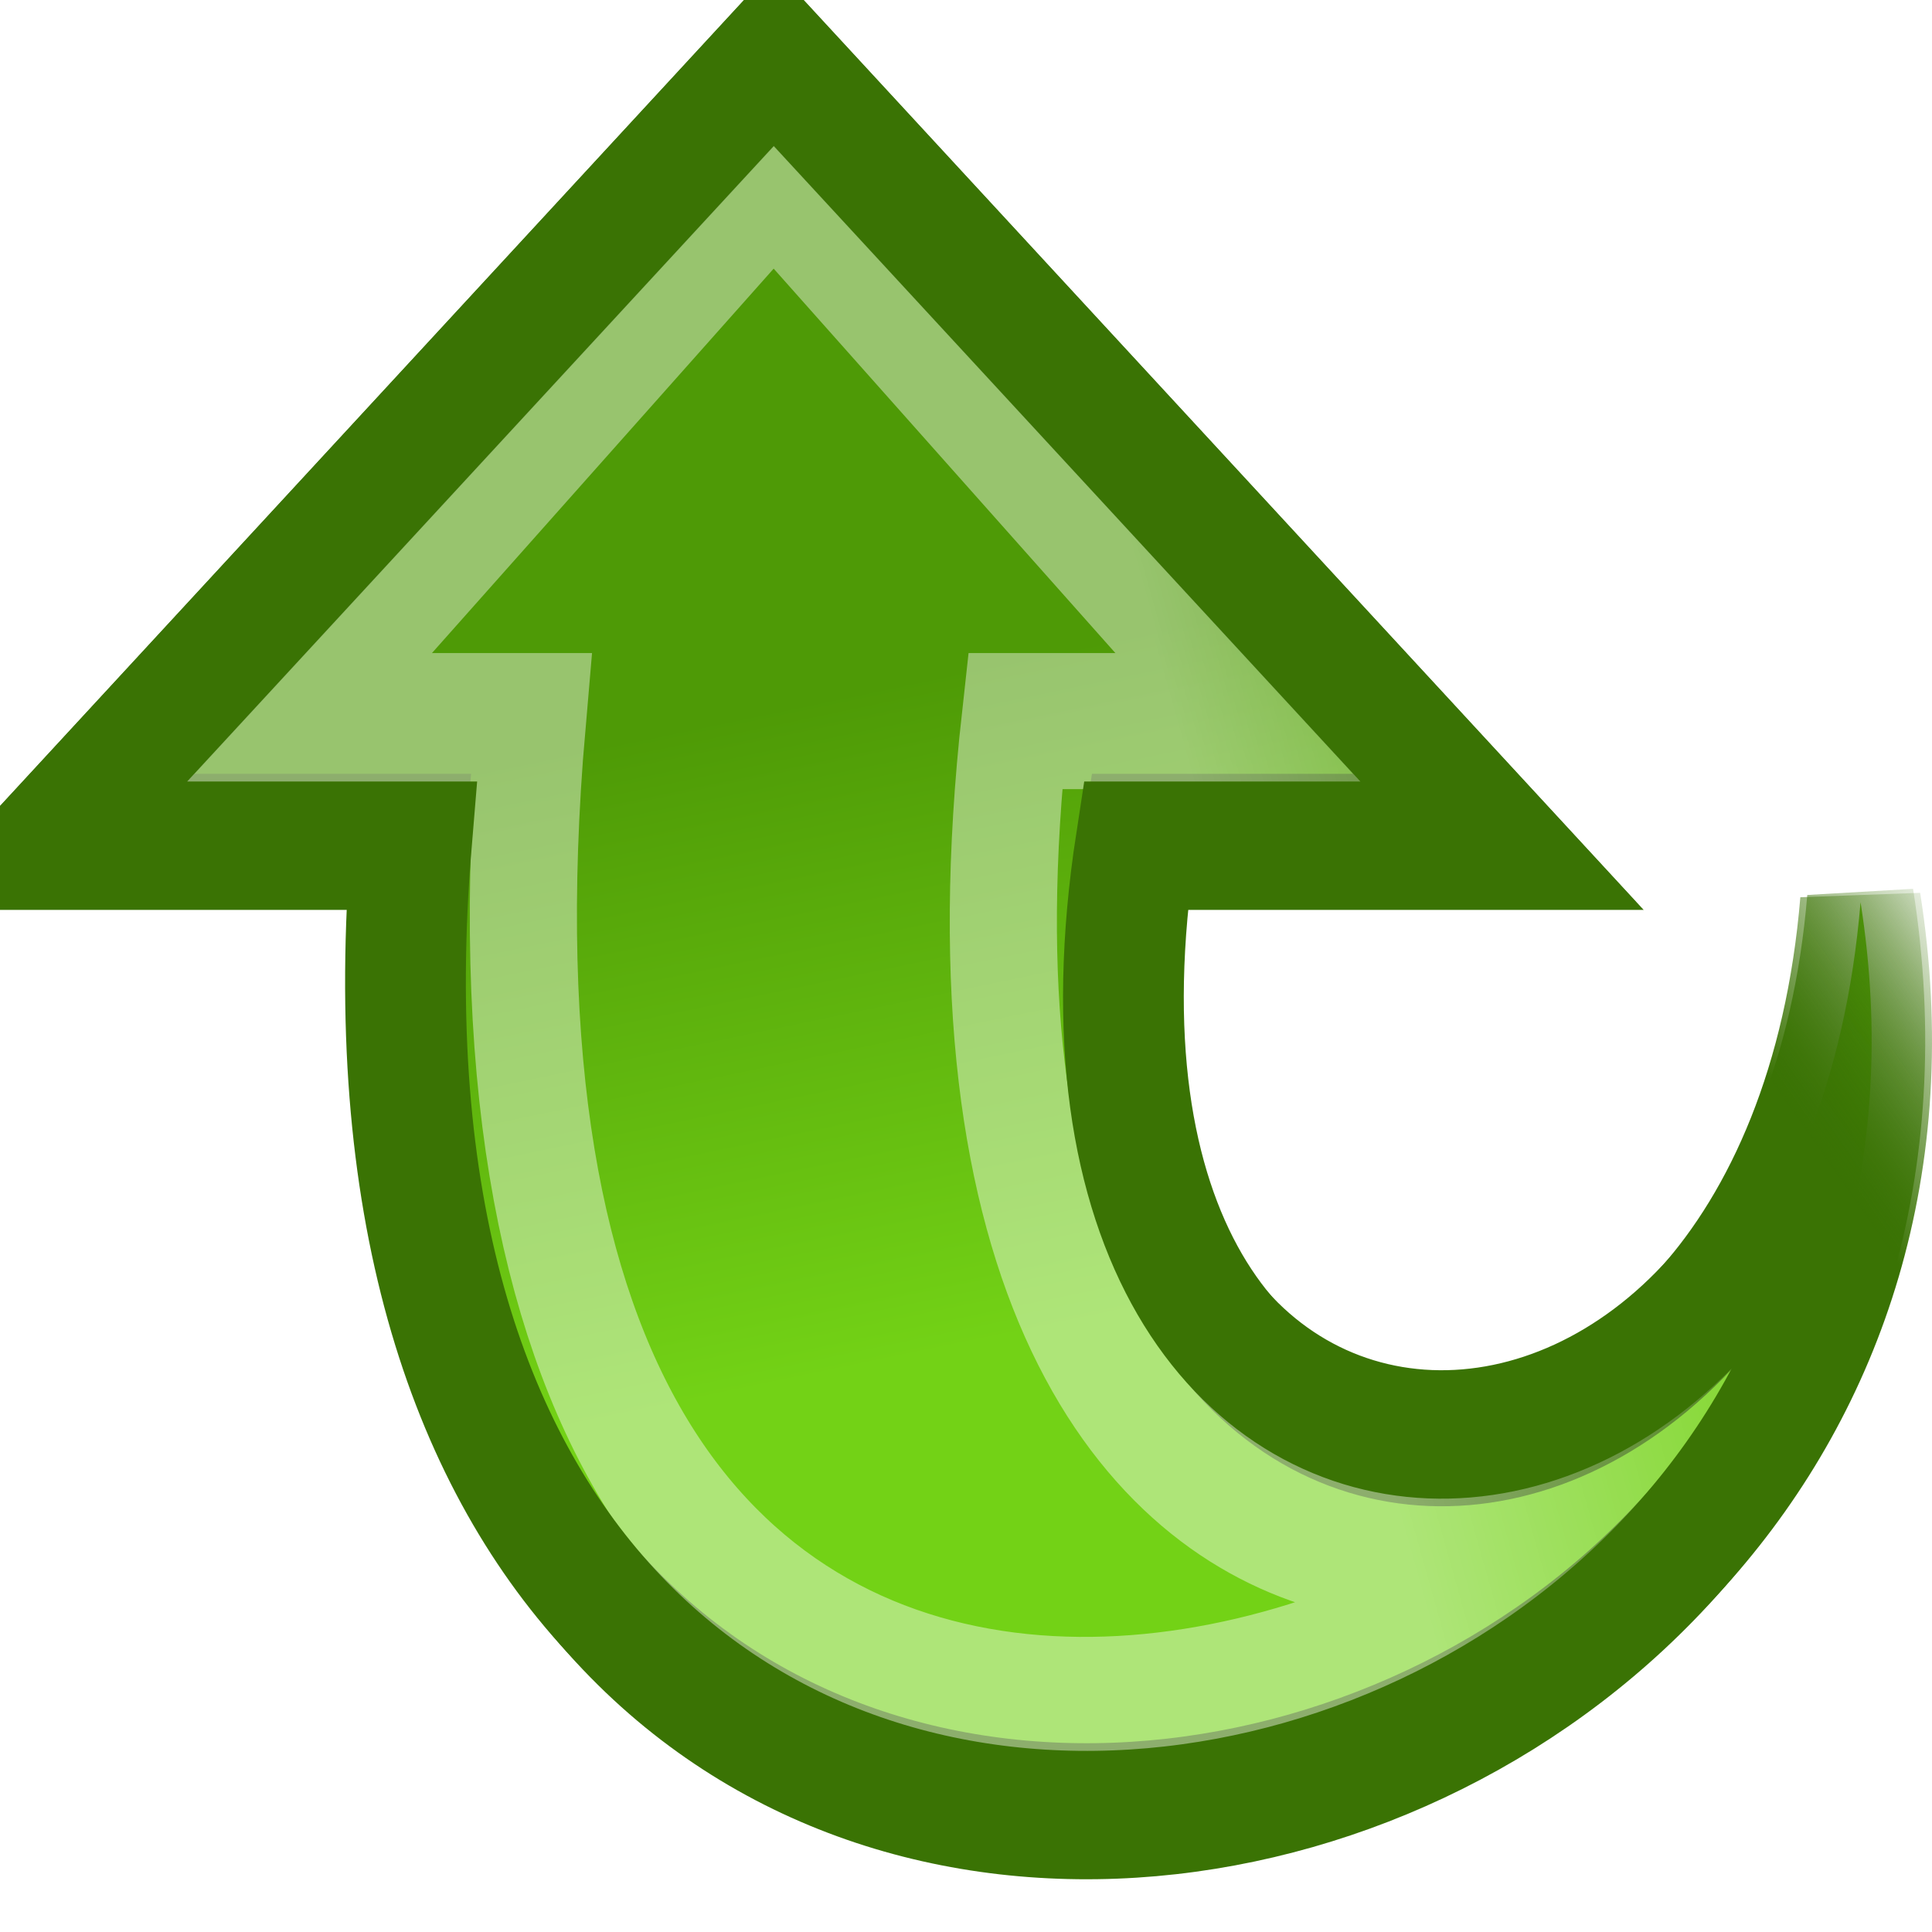
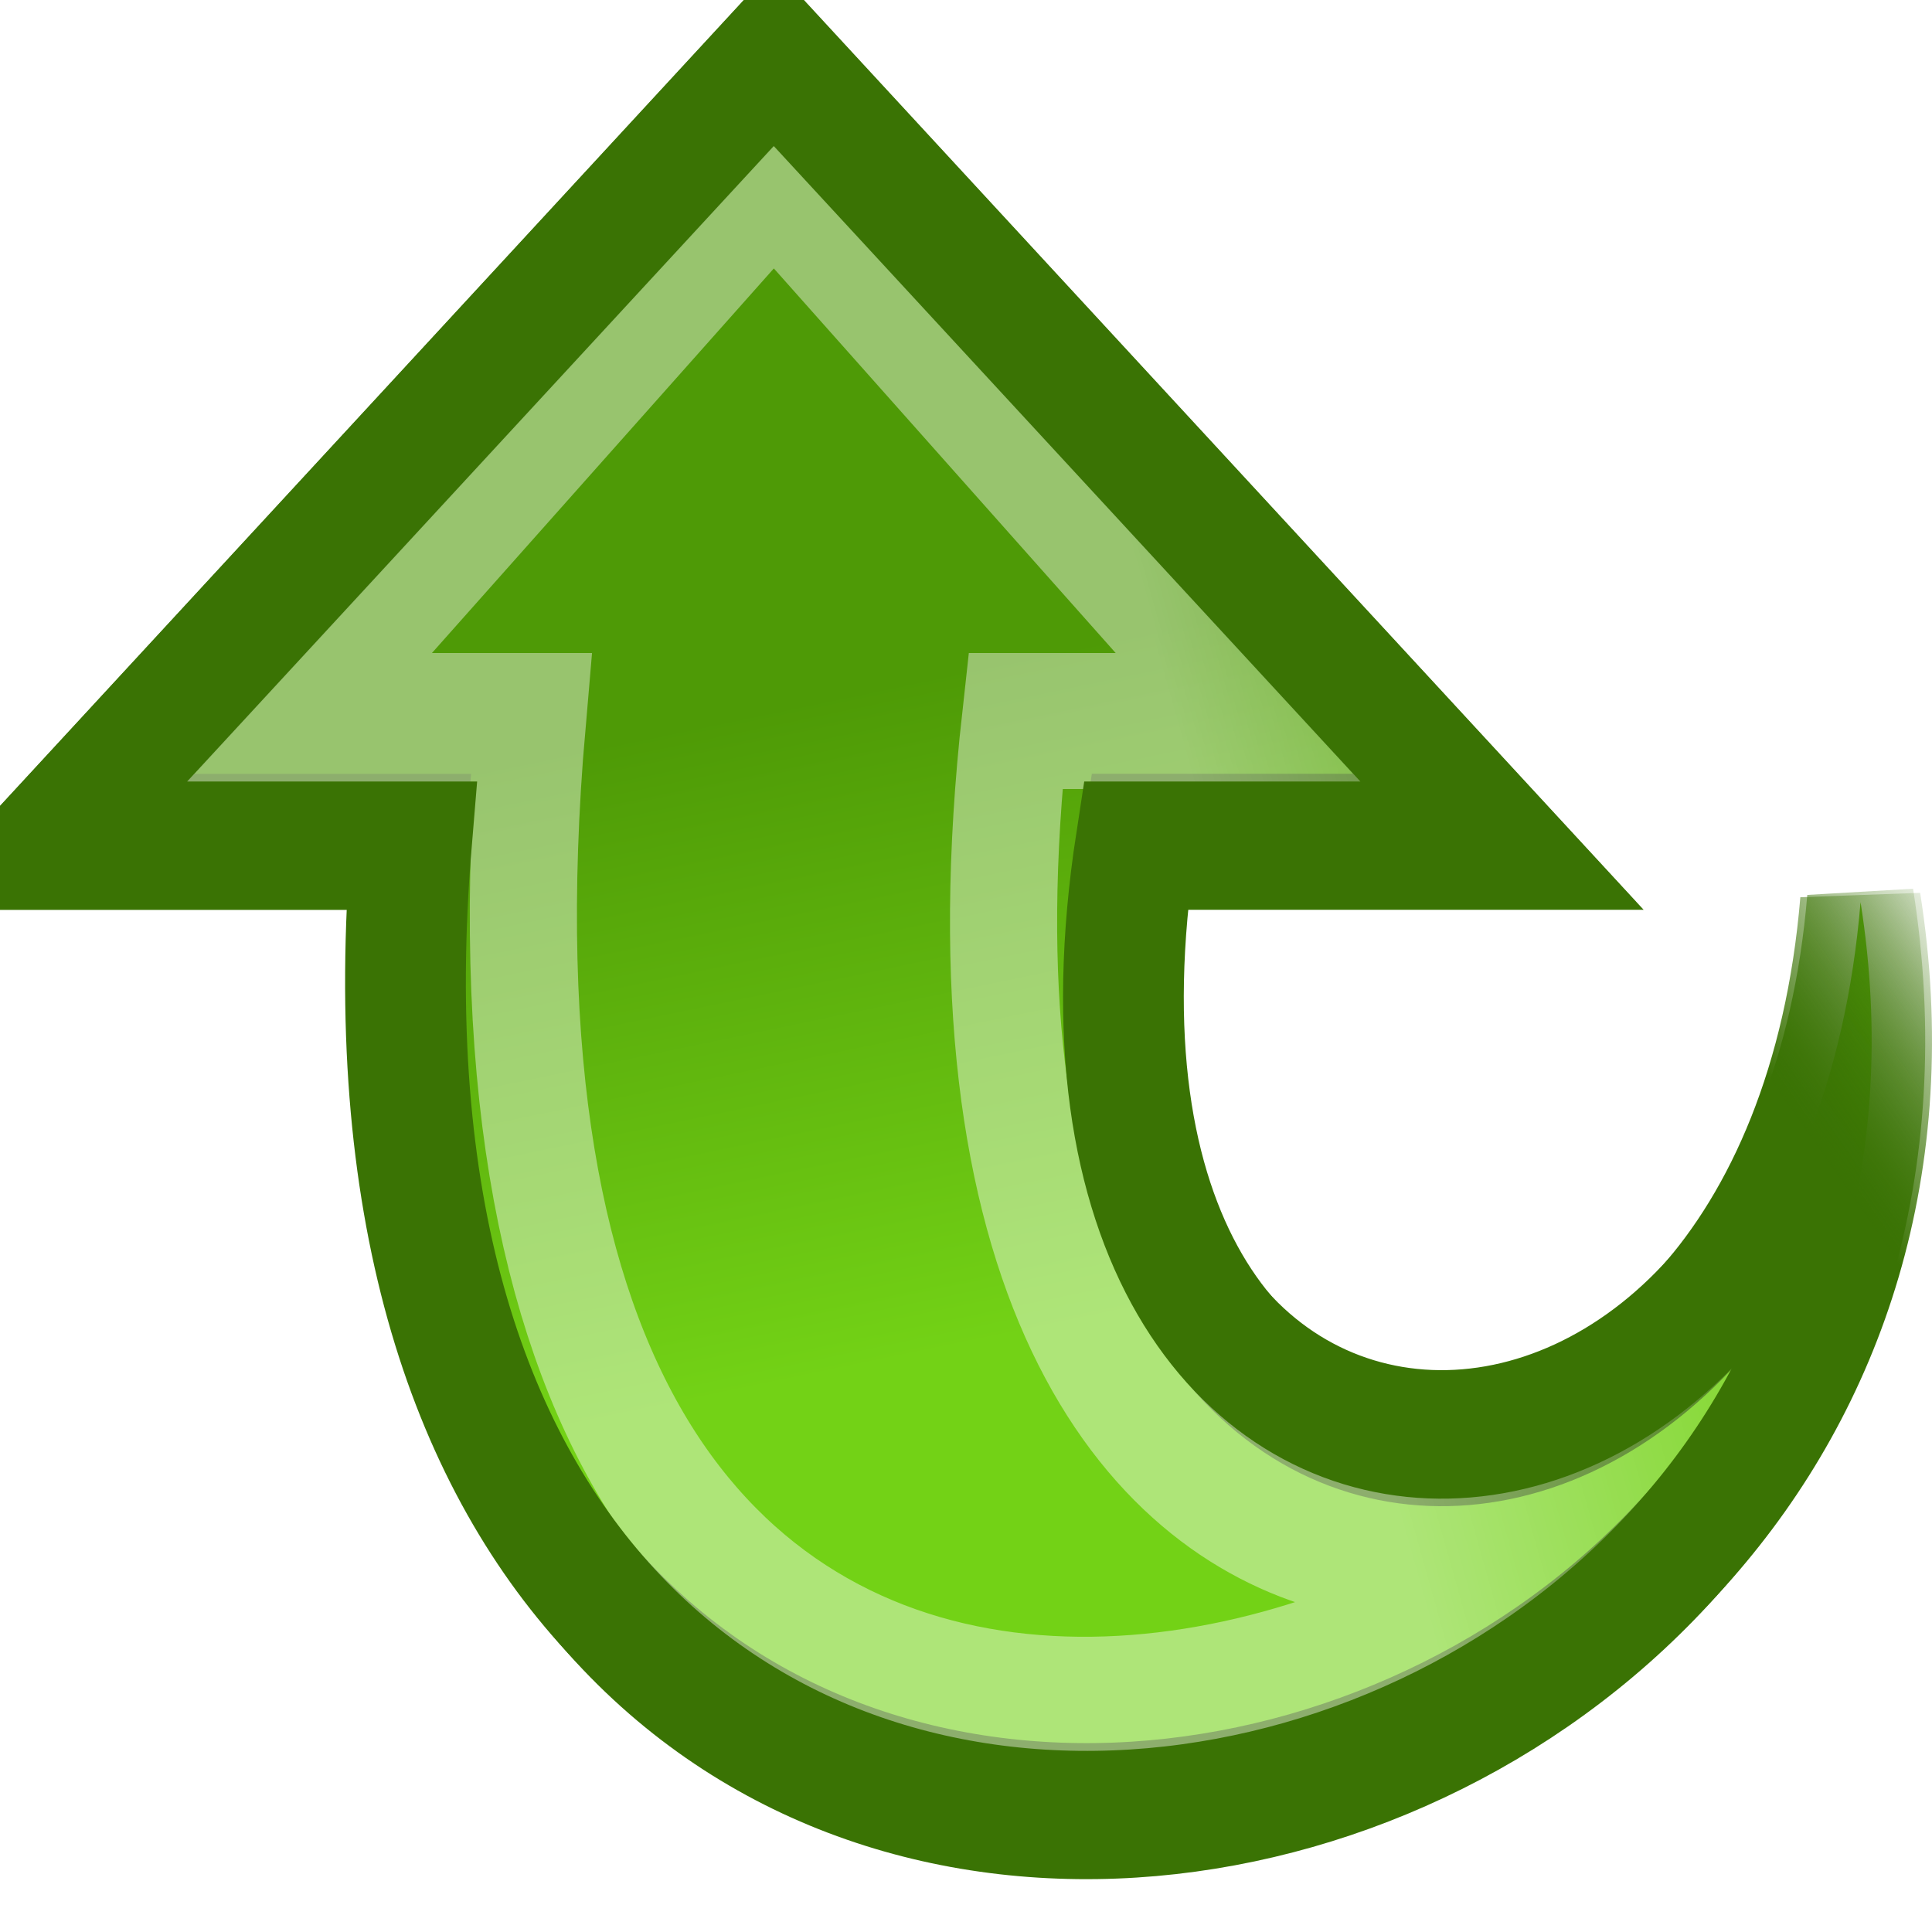
- <svg xmlns="http://www.w3.org/2000/svg" xmlns:xlink="http://www.w3.org/1999/xlink" id="svg11300" height="16" width="16" version="1.0">
-   <defs id="defs3">
-     <linearGradient id="linearGradient2702">
-       <stop style="stop-color:#3a7304;stop-opacity:1" offset="0" id="stop2704" />
-       <stop style="stop-color:#3a7304;stop-opacity:0" offset="1" id="stop2706" />
+ <svg xmlns="http://www.w3.org/2000/svg" xmlns:xlink="http://www.w3.org/1999/xlink" height="16" width="16" version="1.0">
+   <defs>
+     <linearGradient id="c">
+       <stop offset="0" stop-color="#3a7304" />
+       <stop offset="1" stop-color="#3a7304" stop-opacity="0" />
    </linearGradient>
-     <linearGradient id="linearGradient2187">
-       <stop style="stop-color:#ffffff;stop-opacity:1;" offset="0" id="stop2189" />
-       <stop style="stop-color:#ffffff;stop-opacity:0;" offset="1" id="stop2191" />
+     <linearGradient id="d">
+       <stop offset="0" stop-color="#fff" />
+       <stop offset="1" stop-color="#fff" stop-opacity="0" />
    </linearGradient>
-     <linearGradient id="linearGradient8662">
-       <stop id="stop8664" offset="0" style="stop-color:#000000;stop-opacity:1;" />
-       <stop id="stop8666" offset="1" style="stop-color:#000000;stop-opacity:0;" />
+     <linearGradient id="a">
+       <stop offset="0" />
+       <stop offset="1" stop-opacity="0" />
    </linearGradient>
-     <radialGradient gradientUnits="userSpaceOnUse" gradientTransform="matrix(1,0,0,0.536723,-1.173974e-14,16.87306)" r="15.645" fy="36.421" fx="24.837" cy="36.421" cx="24.837" id="radialGradient8668" xlink:href="#linearGradient8662" />
-     <linearGradient xlink:href="#linearGradient2591" id="linearGradient1338" gradientUnits="userSpaceOnUse" gradientTransform="matrix(0.552819,0,0,0.645744,-3.547601,-2.398123)" spreadMethod="pad" x1="25.911" y1="13.867" x2="27.19" y2="22.987" />
-     <linearGradient xlink:href="#linearGradient2702" id="linearGradient1340" gradientUnits="userSpaceOnUse" gradientTransform="matrix(0.471718,0,0,0.551011,-1.342531,-1.611335)" x1="12.106" y1="24.59" x2="8.358" y2="28.479" />
-     <linearGradient xlink:href="#linearGradient2187" id="linearGradient1342" gradientUnits="userSpaceOnUse" gradientTransform="matrix(0.552819,0,0,0.645744,-3.547601,-2.398123)" x1="18.592" y1="15.327" x2="8.821" y2="19.408" />
-     <radialGradient gradientUnits="userSpaceOnUse" gradientTransform="matrix(0.843022,1.871885e-16,-2.265228e-16,1.020168,4.499298,1.381992)" r="16.956" fy="32.798" fx="22.292" cy="32.798" cx="22.292" id="radialGradient2597" xlink:href="#linearGradient2591" />
-     <radialGradient xlink:href="#linearGradient8650" id="radialGradient8656" cx="19.701" cy="2.897" fx="19.701" fy="2.897" r="17.171" gradientTransform="matrix(2.046729,-3.749427e-16,2.853404e-16,1.55761,-19.51799,3.452086)" gradientUnits="userSpaceOnUse" />
-     <linearGradient id="linearGradient8650">
-       <stop style="stop-color:#ffffff;stop-opacity:1;" offset="0" id="stop8652" />
-       <stop style="stop-color:#ffffff;stop-opacity:0;" offset="1" id="stop8654" />
+     <linearGradient xlink:href="#b" id="f" gradientUnits="userSpaceOnUse" gradientTransform="matrix(.55282 0 0 .64574 -3.548 -2.398)" spreadMethod="pad" x1="25.911" y1="13.867" x2="27.19" y2="22.987" />
+     <linearGradient xlink:href="#c" id="g" gradientUnits="userSpaceOnUse" gradientTransform="matrix(.47172 0 0 .55101 -1.343 -1.611)" x1="12.106" y1="24.59" x2="8.358" y2="28.479" />
+     <linearGradient xlink:href="#d" id="h" gradientUnits="userSpaceOnUse" gradientTransform="matrix(.55282 0 0 .64574 -3.548 -2.398)" x1="18.592" y1="15.327" x2="8.821" y2="19.408" />
+     <linearGradient id="e">
+       <stop offset="0" stop-color="#fff" />
+       <stop offset="1" stop-color="#fff" stop-opacity="0" />
    </linearGradient>
-     <linearGradient id="linearGradient2591">
-       <stop id="stop2593" offset="0" style="stop-color:#73d216" />
-       <stop id="stop2595" offset="1" style="stop-color:#4e9a06" />
+     <linearGradient id="b">
+       <stop offset="0" stop-color="#73d216" />
+       <stop offset="1" stop-color="#4e9a06" />
    </linearGradient>
-     <linearGradient xlink:href="#linearGradient2702" id="linearGradient4542" gradientUnits="userSpaceOnUse" gradientTransform="matrix(-0.3481727,0,0,-0.5164329,16.89886,18.82085)" x1="12.106" y1="24.59" x2="8.358" y2="28.479" />
+     <linearGradient xlink:href="#c" id="i" gradientUnits="userSpaceOnUse" gradientTransform="matrix(-.34817 0 0 -.51643 16.899 18.82)" x1="12.106" y1="24.59" x2="8.358" y2="28.479" />
  </defs>
-   <g id="layer1">
-     <g id="g1334" transform="matrix(-0.738095,0,0,-0.937246,15.90794,17.31063)">
-       <path id="path1432" d="M 0.677,10.498 C 1.355,4.096 10.161,4.096 8.806,11.031 c 0,0 -4.065,0 -4.065,0 l 8.129,6.935 8.129,-6.935 H 16.935 C 18.29,-1.772 -1.177,1.239 0.677,10.498 Z" style="color:#000000;display:block;overflow:visible;visibility:visible;opacity:1;fill:url(#linearGradient1338);fill-opacity:1;fill-rule:nonzero;stroke:url(#linearGradient1340);stroke-width:1.202;stroke-linecap:butt;stroke-linejoin:miter;stroke-miterlimit:4;stroke-dasharray:none;stroke-dashoffset:0;stroke-opacity:1;marker:none;marker-start:none;marker-mid:none;marker-end:none" />
-       <path style="color:#000000;display:block;overflow:visible;visibility:visible;opacity:0.418;fill:none;fill-opacity:1;fill-rule:nonzero;stroke:url(#linearGradient1342);stroke-width:1.202;stroke-linecap:butt;stroke-linejoin:miter;stroke-miterlimit:4;stroke-dasharray:none;stroke-dashoffset:0;stroke-opacity:1;marker:none;marker-start:none;marker-mid:none;marker-end:none" d="M 2.032,6.763 C 4.065,3.029 16.934,-0.163 15.581,12.098 h 2.71 l -5.419,4.801 -5.419,-4.801 c 0,0 2.71,0 2.71,0 C 11.516,2.496 2.032,4.096 2.032,6.763 Z" id="path2177" />
+   <g color="#000">
+     <g stroke-width="1.202">
+       <path d="M.677 10.498c.678-6.402 9.484-6.402 8.13.533H4.741l8.129 6.936L21 11.03h-4.065C18.29-1.772-1.177 1.24.677 10.498z" style="marker:none" display="block" overflow="visible" fill="url(#f)" stroke="url(#g)" transform="matrix(-.7381 0 0 -.93725 15.908 17.31)" />
+       <path style="marker:none" d="M2.032 6.763C4.065 3.03 16.934-.163 15.581 12.098h2.71L12.87 16.9l-5.42-4.802h2.71c1.355-9.602-8.129-8.002-8.129-5.335z" display="block" overflow="visible" opacity=".418" fill="none" stroke="url(#h)" transform="matrix(-.7381 0 0 -.93725 15.908 17.31)" />
    </g>
-     <path id="path2203" d="m 15.408,7.472 c -0.5,6 -7,6 -6,-0.5 0,0 3,0 3,0 l -6,-6.5 L 0.408,6.972 H 3.408 C 2.408,18.972 16.777,16.149 15.408,7.472 Z" style="color:#000000;display:block;overflow:visible;visibility:visible;opacity:1;fill:none;fill-opacity:1;fill-rule:nonzero;stroke:url(#linearGradient4542);stroke-width:1;stroke-linecap:butt;stroke-linejoin:miter;stroke-miterlimit:4;stroke-dasharray:none;stroke-dashoffset:0;stroke-opacity:1;marker:none;marker-start:none;marker-mid:none;marker-end:none" />
+     <path d="M15.408 7.472c-.5 6-7 6-6-.5h3l-6-6.5-6 6.5h3c-1 12 13.369 9.177 12 .5z" style="marker:none" display="block" overflow="visible" fill="none" stroke="url(#i)" />
  </g>
</svg>
